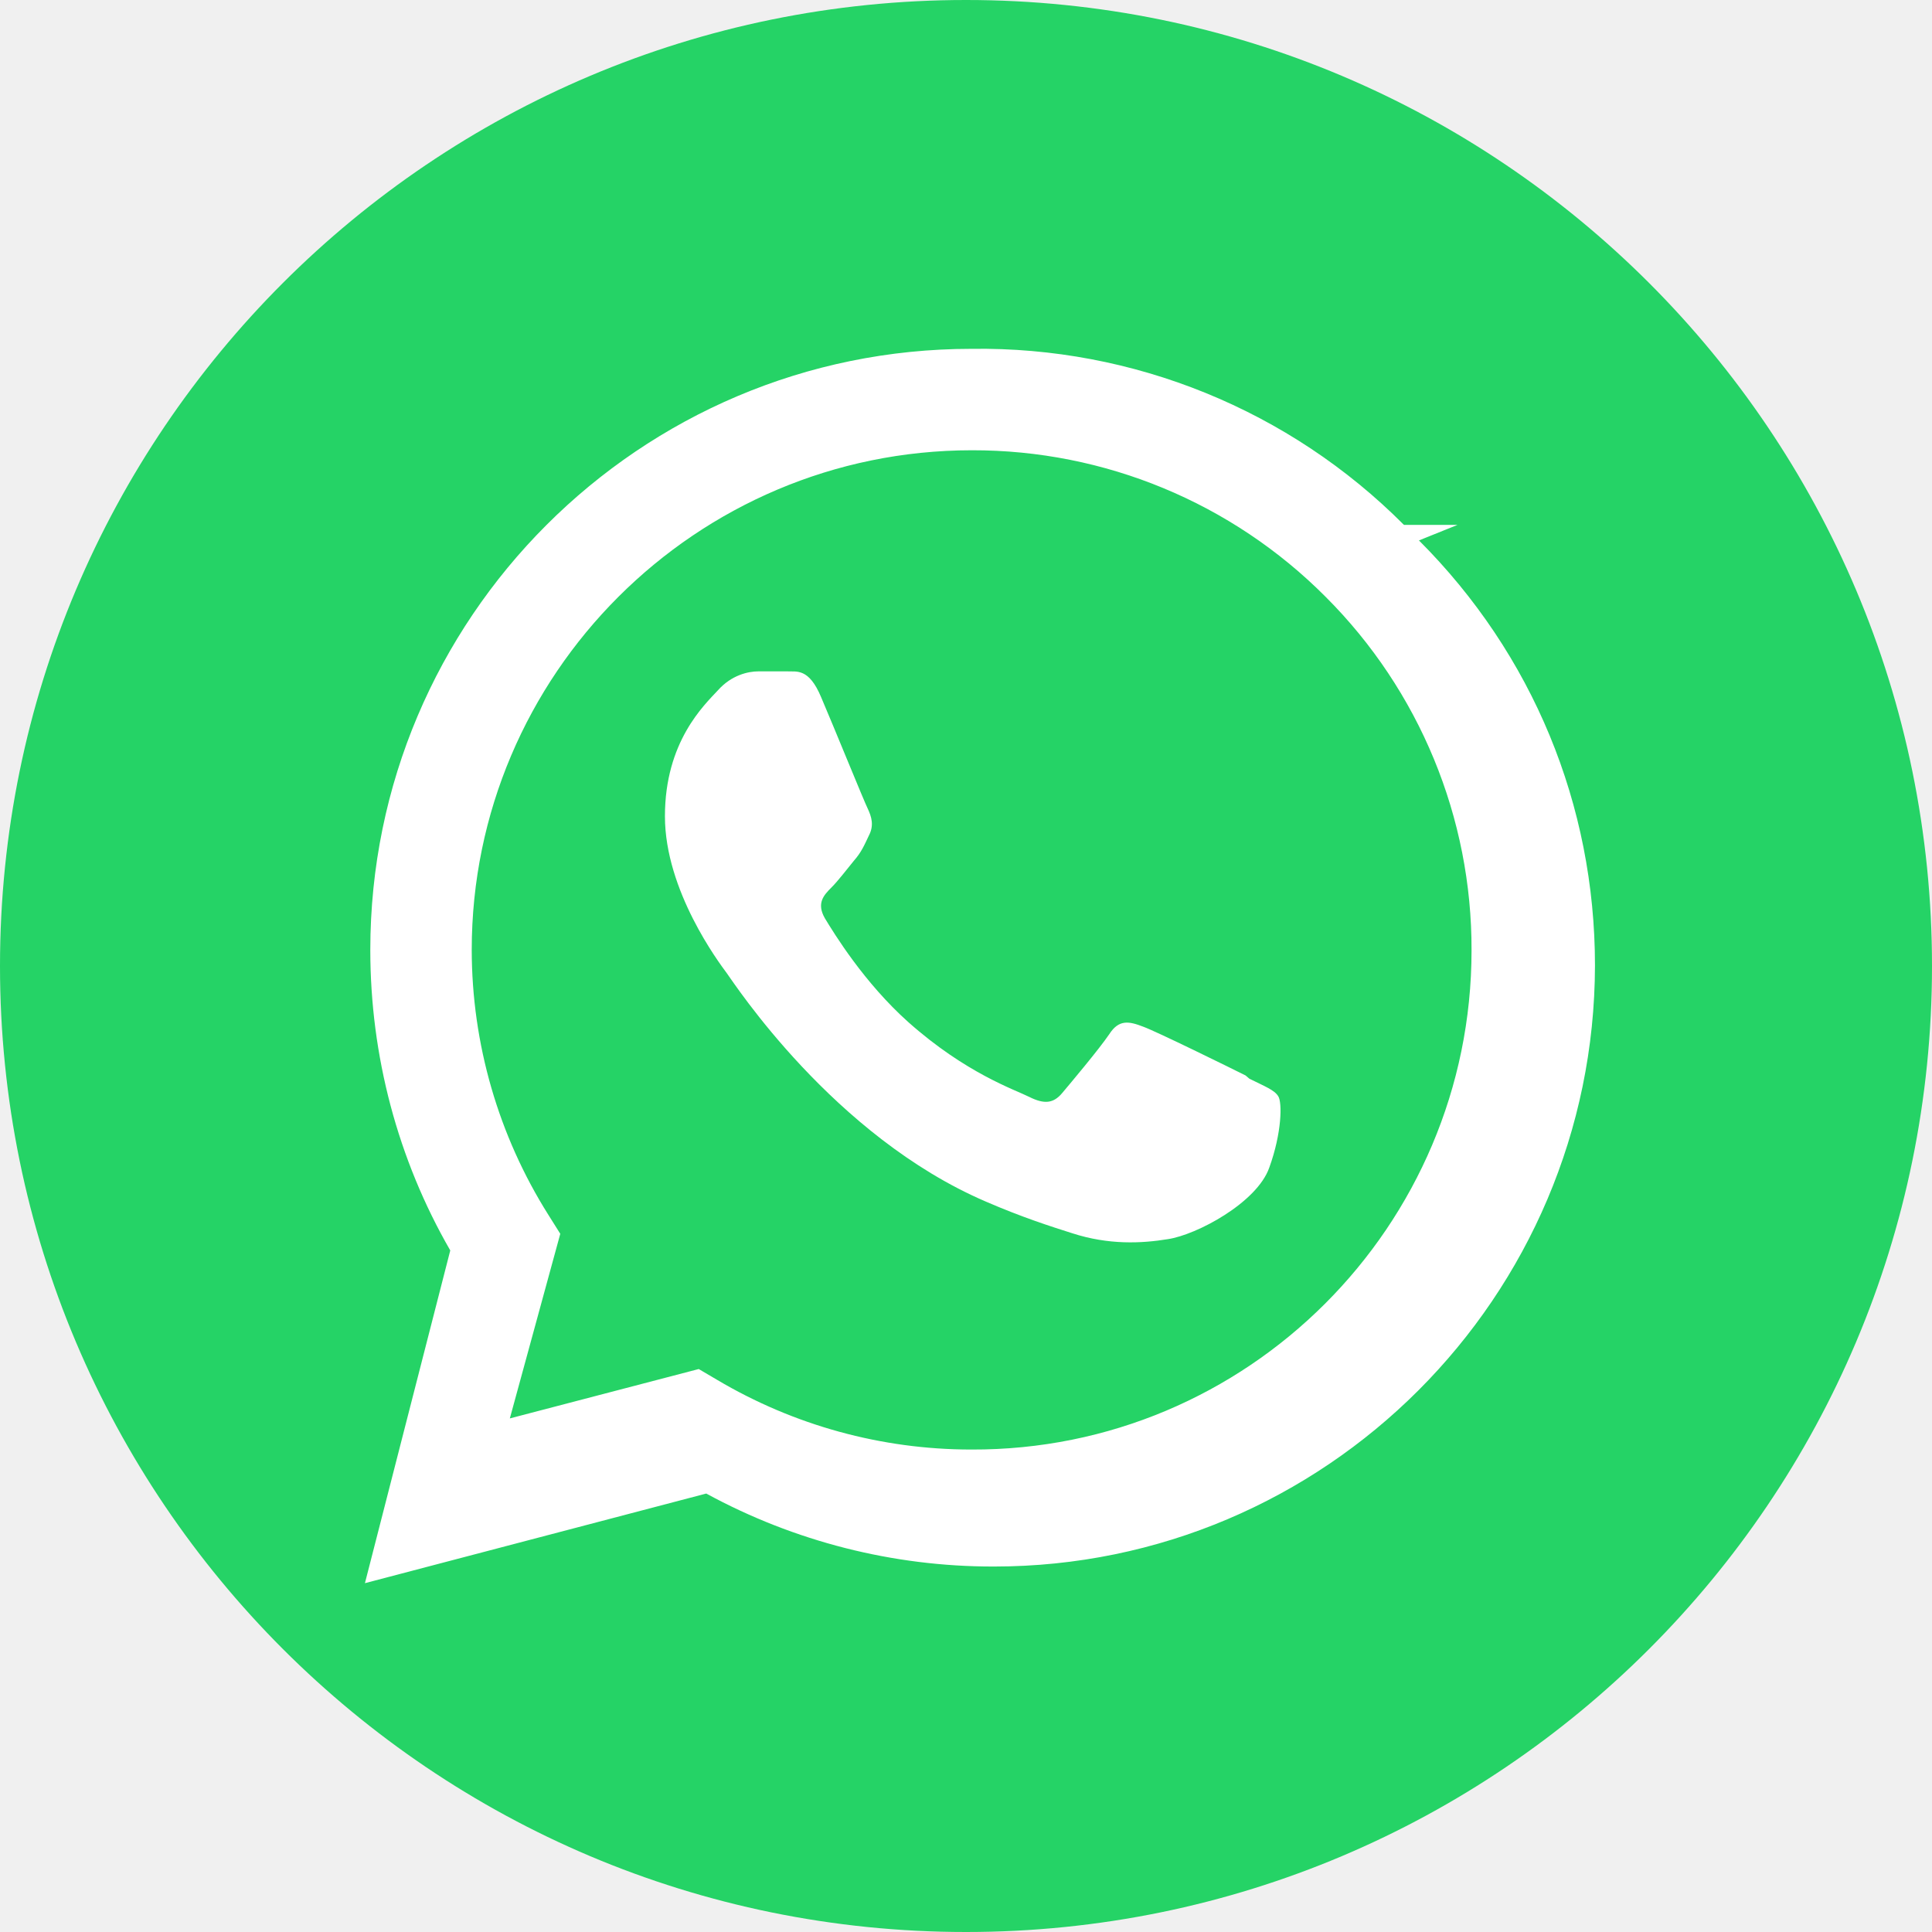
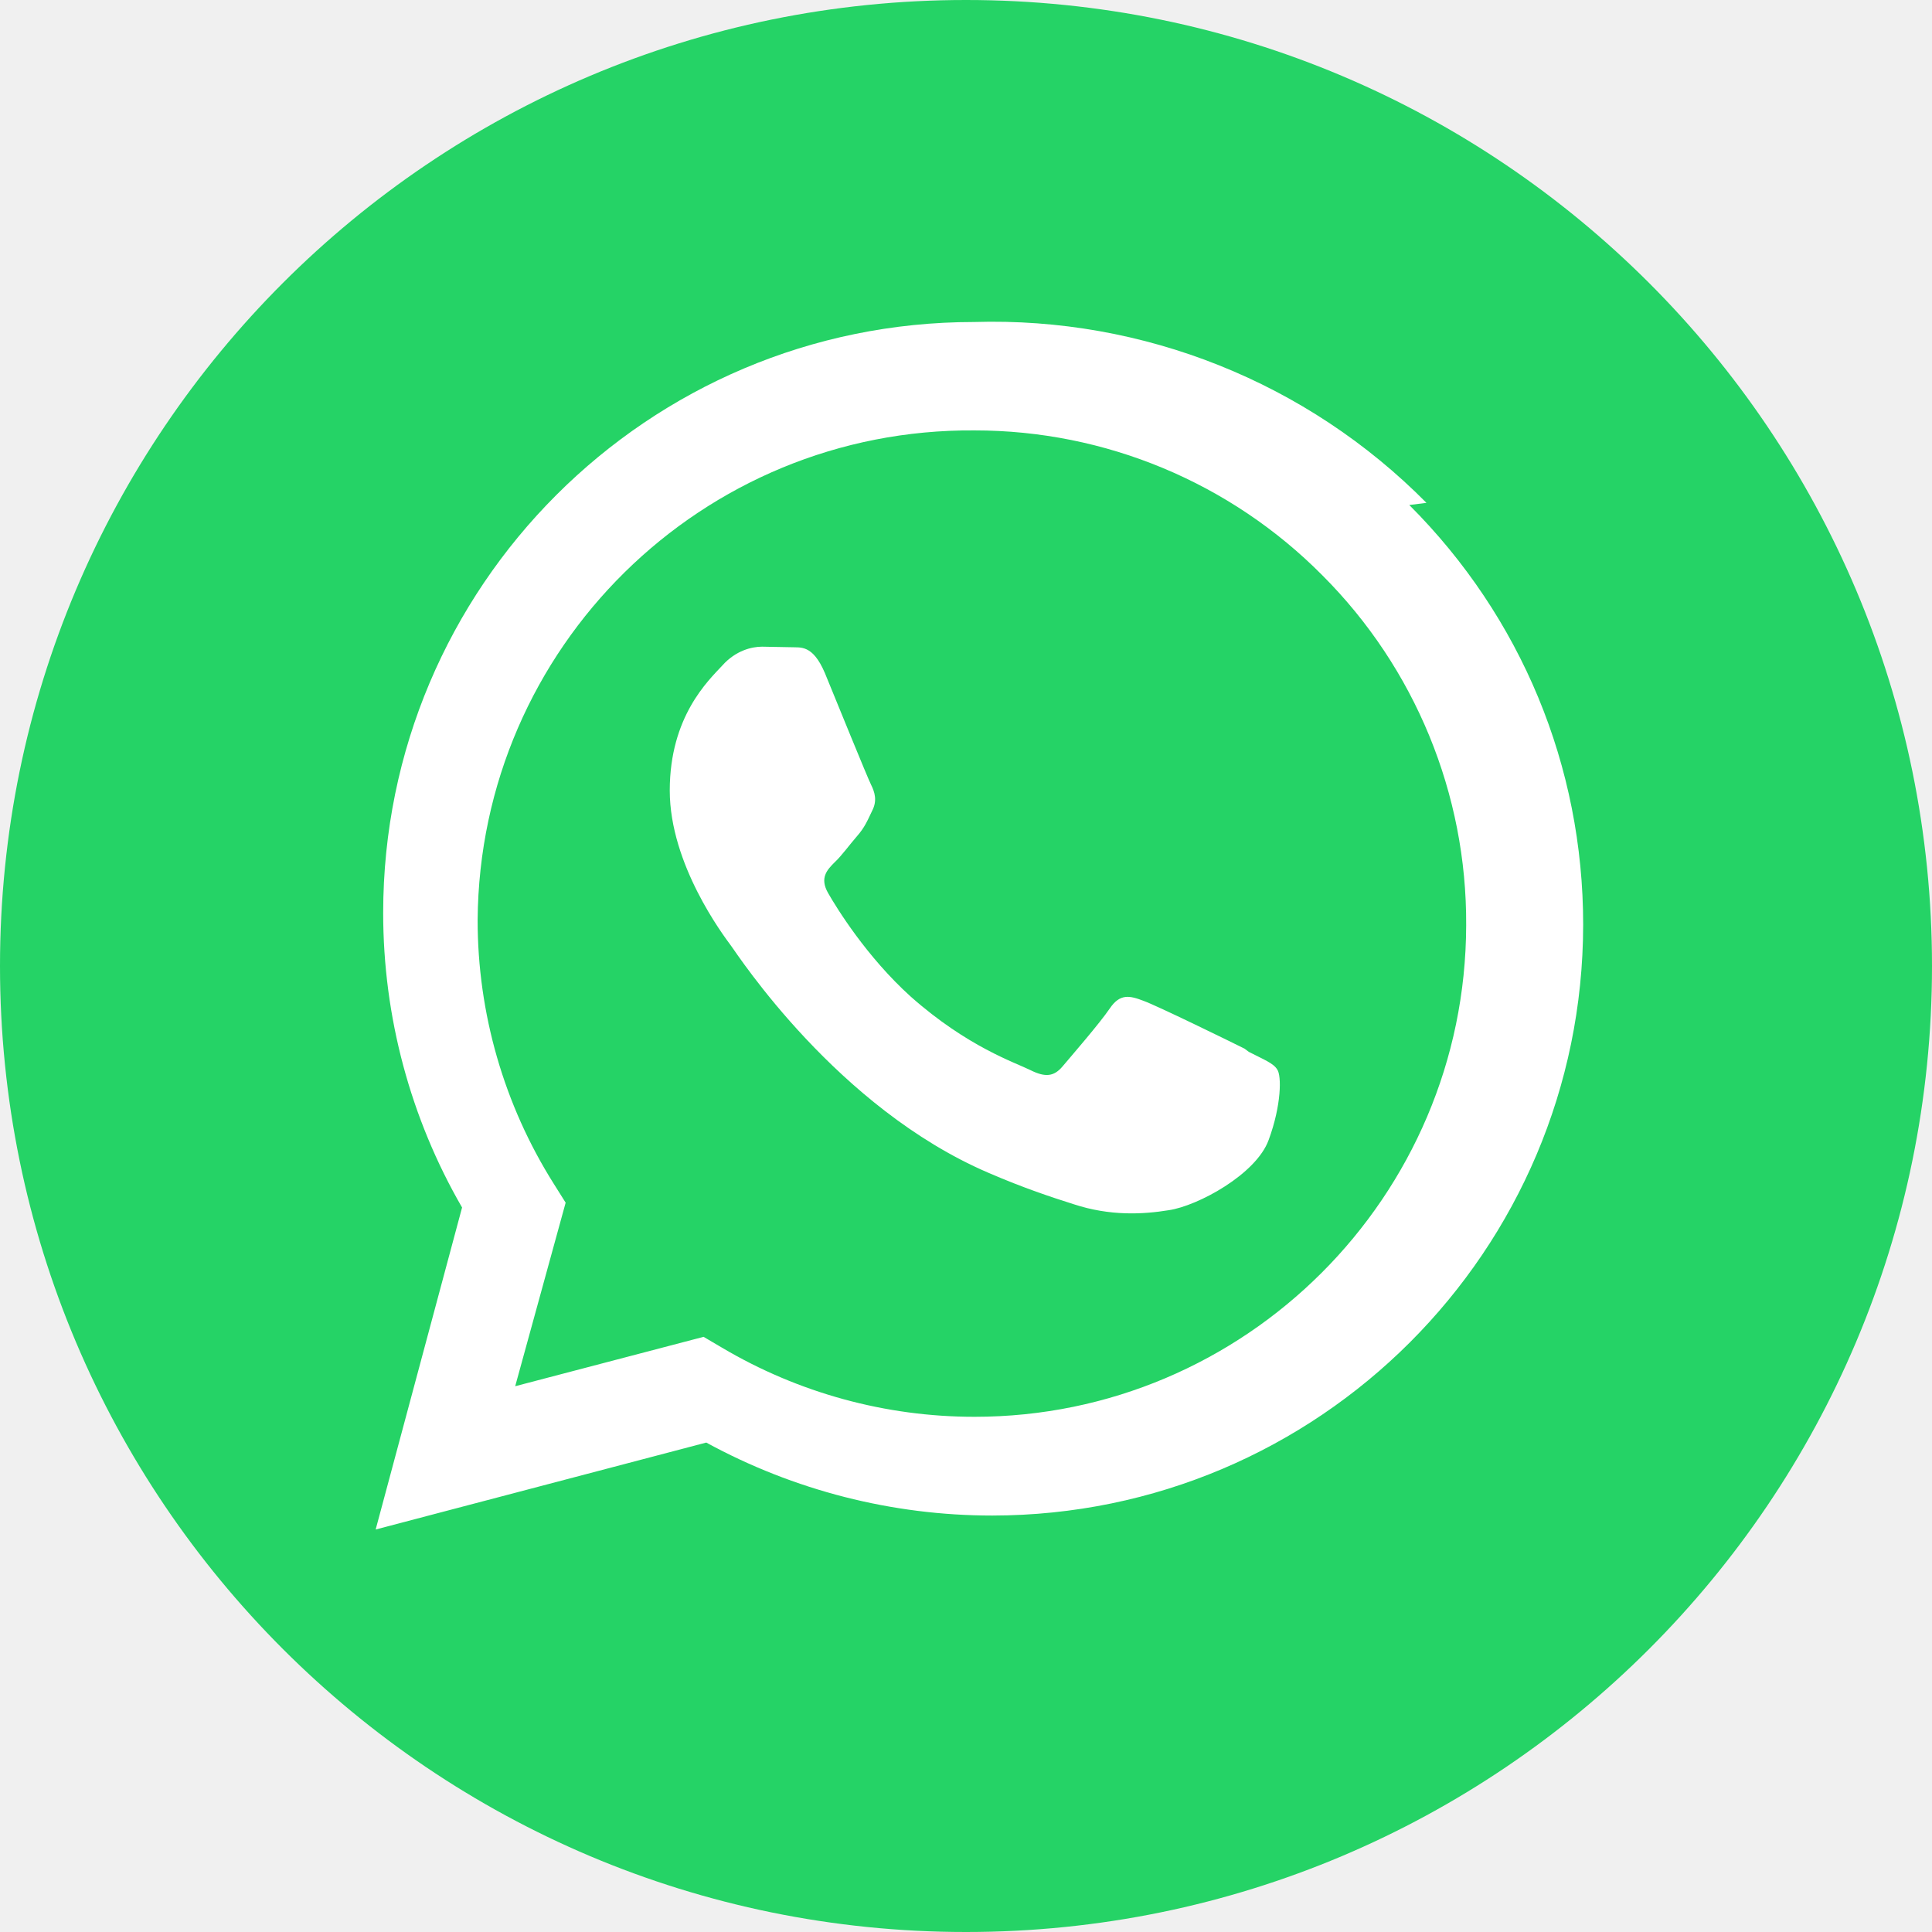
- <svg xmlns="http://www.w3.org/2000/svg" width="36" height="36" viewBox="0 0 36 36" fill="none">
+ <svg xmlns="http://www.w3.org/2000/svg" width="36" height="36" viewBox="0 0 36 36">
  <circle cx="18" cy="18" r="18" fill="#25D366" />
-   <path d="M26.16 9.78A11.15 11.15 0 0018.1 6.5c-6.18 0-11.2 5.02-11.2 11.2 0 1.97.51 3.9 1.49 5.6L6.8 29.5l6.36-1.67a11.17 11.17 0 005.35 1.36h.01c6.17 0 11.19-5.02 11.2-11.2 0-2.99-1.16-5.8-3.28-7.92l.72-.29zm-8.06 17.23h-.01a9.28 9.28 0 01-4.73-1.3l-.34-.2-3.52.92.94-3.44-.22-.35a9.28 9.28 0 01-1.43-4.94c0-5.13 4.18-9.31 9.32-9.31a9.27 9.27 0 016.59 2.73 9.27 9.27 0 012.72 6.59c0 5.14-4.18 9.32-9.32 9.3zm5.11-6.97c-.28-.14-1.66-.82-1.91-.91-.26-.1-.45-.14-.63.14-.19.28-.72.91-.88 1.1-.16.19-.33.21-.61.07-.28-.14-1.18-.44-2.25-1.39-.83-.74-1.39-1.66-1.56-1.94-.16-.28-.02-.43.12-.57.13-.13.28-.33.42-.5.14-.16.19-.28.28-.47.1-.19.05-.35-.02-.5-.07-.14-.63-1.52-.87-2.08-.23-.55-.46-.47-.63-.48h-.54c-.19 0-.5.07-.75.35-.26.28-.99.96-.99 2.35s1.01 2.73 1.15 2.92c.14.19 1.99 3.04 4.83 4.26.67.29 1.2.46 1.61.59.68.22 1.29.19 1.78.11.54-.08 1.66-.68 1.89-1.33.24-.66.24-1.22.17-1.33-.07-.12-.26-.19-.54-.33z" fill="#fff" />
+   <path d="M26.58 9.37A11.37 11.37 0 0018.15 6C12.07 6 7.14 10.93 7.14 17.01c0 1.94.51 3.83 1.47 5.49L7 28.5l6.16-1.62a11.12 11.12 0 005.33 1.36h0A11.02 11.02 0 0029.5 17.23c0-2.95-1.15-5.73-3.24-7.82l.32-.04zM18.16 26.4h0a9.23 9.23 0 01-4.71-1.29l-.34-.2-3.51.92.94-3.42-.22-.35a9.21 9.21 0 01-1.42-4.92A9.19 9.19 0 0118.16 8.02a9.12 9.12 0 016.48 2.7 9.15 9.15 0 012.68 6.52c-.01 5.06-4.12 9.16-9.16 9.16zm5.03-6.86c-.28-.14-1.63-.8-1.88-.89-.26-.1-.44-.14-.63.14-.19.28-.72.89-.88 1.08-.16.19-.32.21-.6.07-.28-.14-1.17-.43-2.23-1.37-.82-.74-1.38-1.65-1.54-1.93-.16-.28-.02-.43.12-.57.13-.12.28-.33.42-.49.14-.16.19-.28.28-.47.1-.19.05-.35-.02-.49-.07-.14-.63-1.52-.86-2.08-.23-.54-.46-.47-.63-.48l-.54-.01c-.19 0-.49.07-.74.35-.26.28-.98.95-.98 2.33s1 2.7 1.14 2.89c.14.19 1.98 3.02 4.79 4.23.67.29 1.19.46 1.6.59.67.22 1.28.19 1.77.11.54-.08 1.63-.67 1.86-1.31.24-.65.24-1.2.16-1.31-.07-.12-.26-.19-.53-.33z" fill="#fff" />
</svg>
